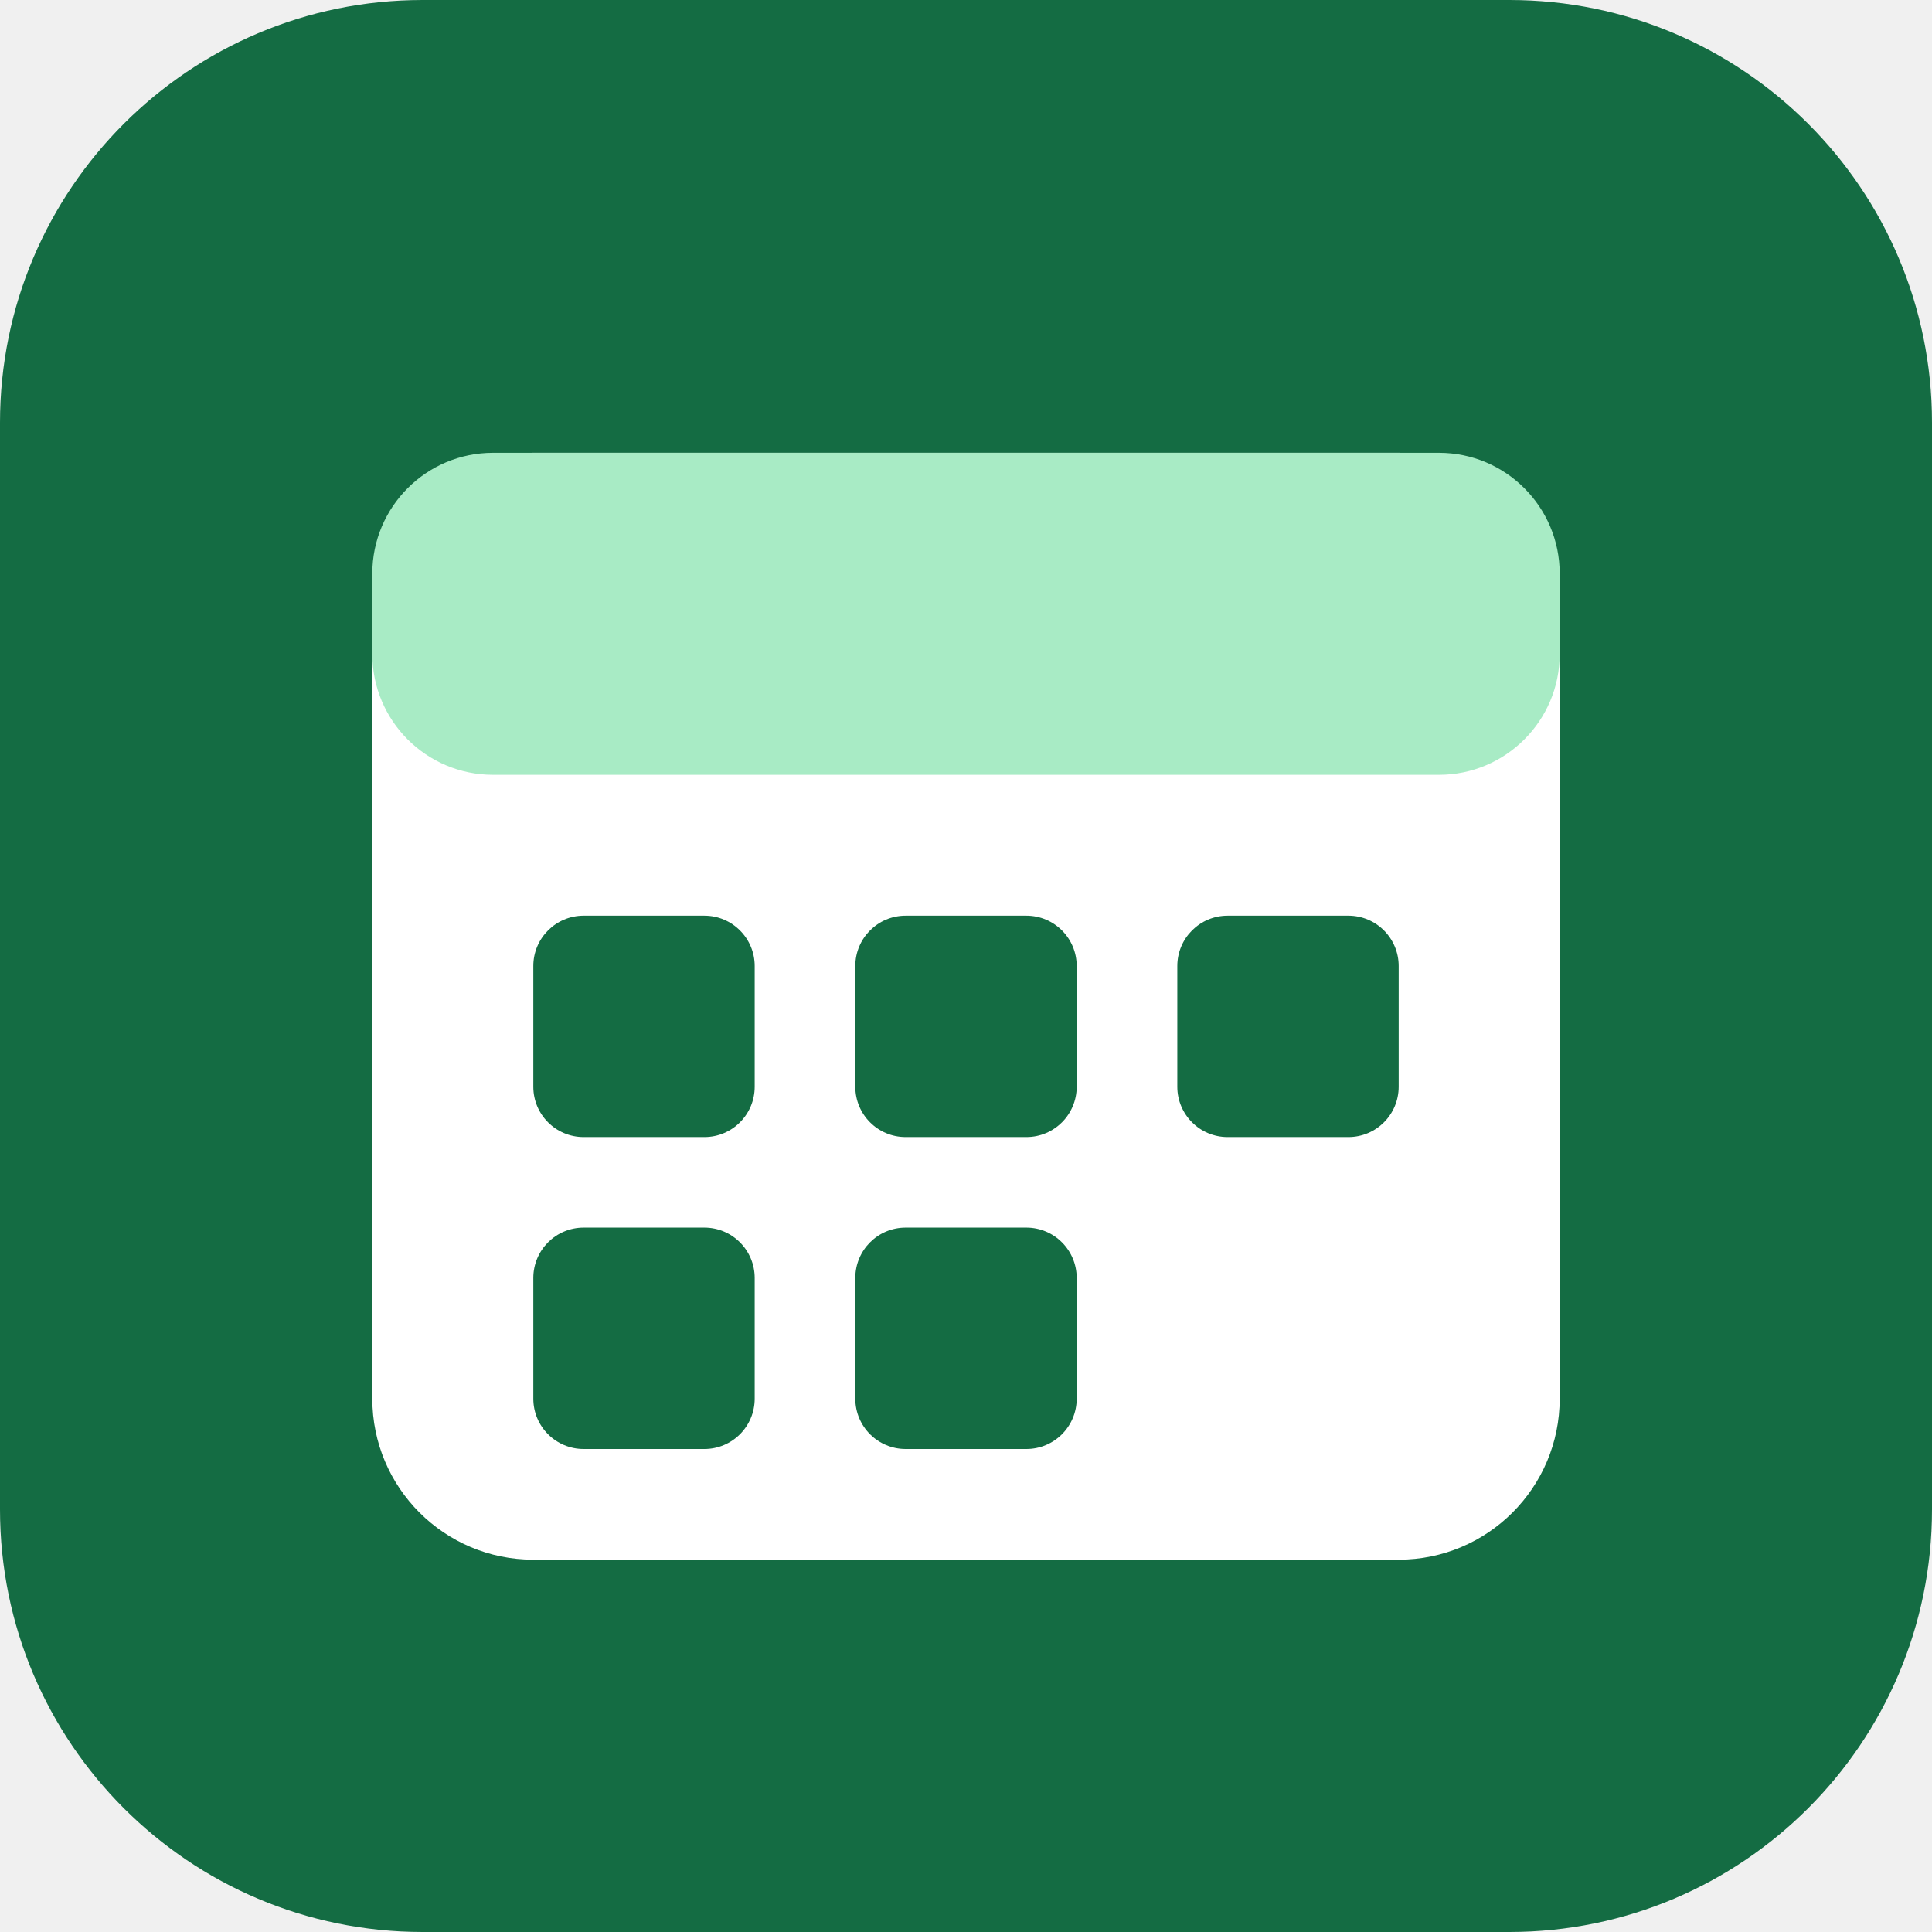
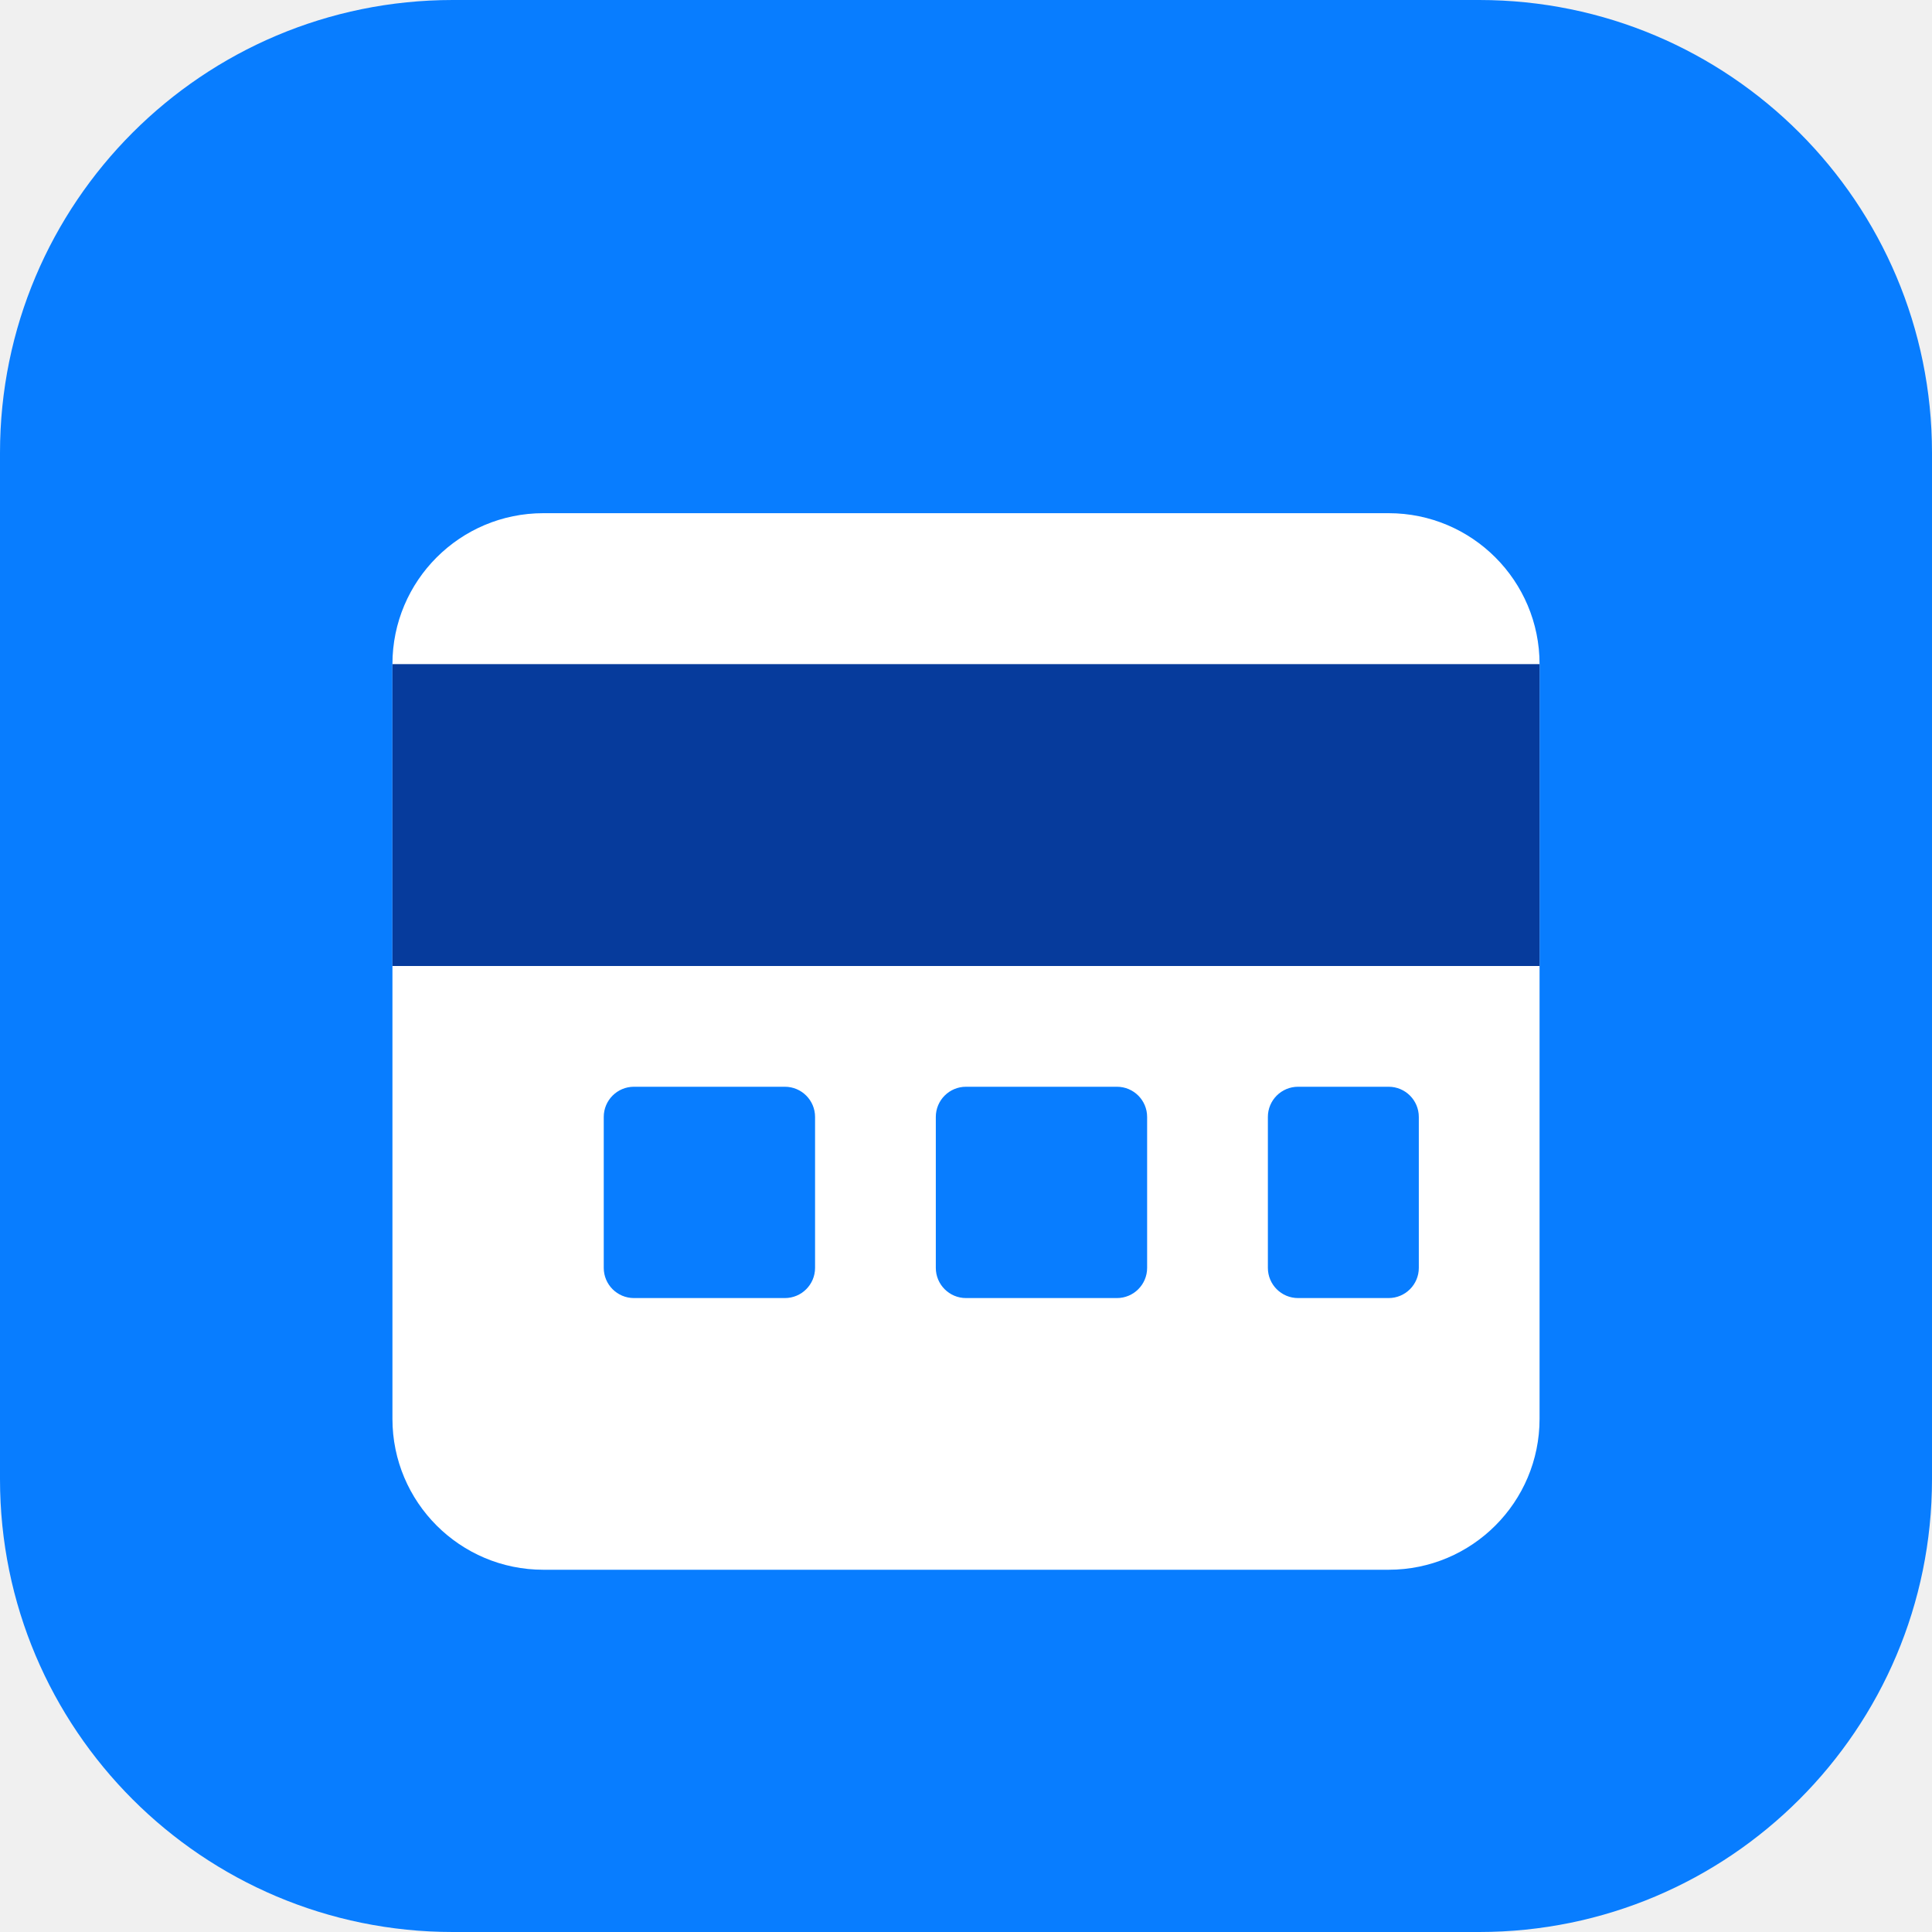
- <svg xmlns="http://www.w3.org/2000/svg" viewBox="0 0 192 192">
-   <rect width="192" height="192" rx="42" fill="#146c43" />
-   <rect x="37" y="45" width="118" height="110" rx="16" fill="white" />
-   <rect x="37" y="45" width="118" height="32" rx="12" fill="#a8ebc5" />
-   <g fill="#146c43">
-     <rect x="53" y="91" width="22" height="22" rx="5" />
-     <rect x="85" y="91" width="22" height="22" rx="5" />
-     <rect x="117" y="91" width="22" height="22" rx="5" />
-     <rect x="53" y="122" width="22" height="22" rx="5" />
-     <rect x="85" y="122" width="22" height="22" rx="5" />
+ <svg xmlns="http://www.w3.org/2000/svg" viewBox="0 0 64 64">
+   <rect width="64" height="64" rx="15" fill="#087dff" />
+   <rect x="13" y="17" width="38" height="35" rx="5" fill="white" />
+   <path d="M13 22h38v10H13" fill="#063b9c" />
+   <g fill="#087dff">
+     <rect x="20" y="36" width="7" height="7" rx="1" />
+     <rect x="31" y="36" width="7" height="7" rx="1" />
+     <rect x="42" y="36" width="5" height="7" rx="1" />
  </g>
</svg>
